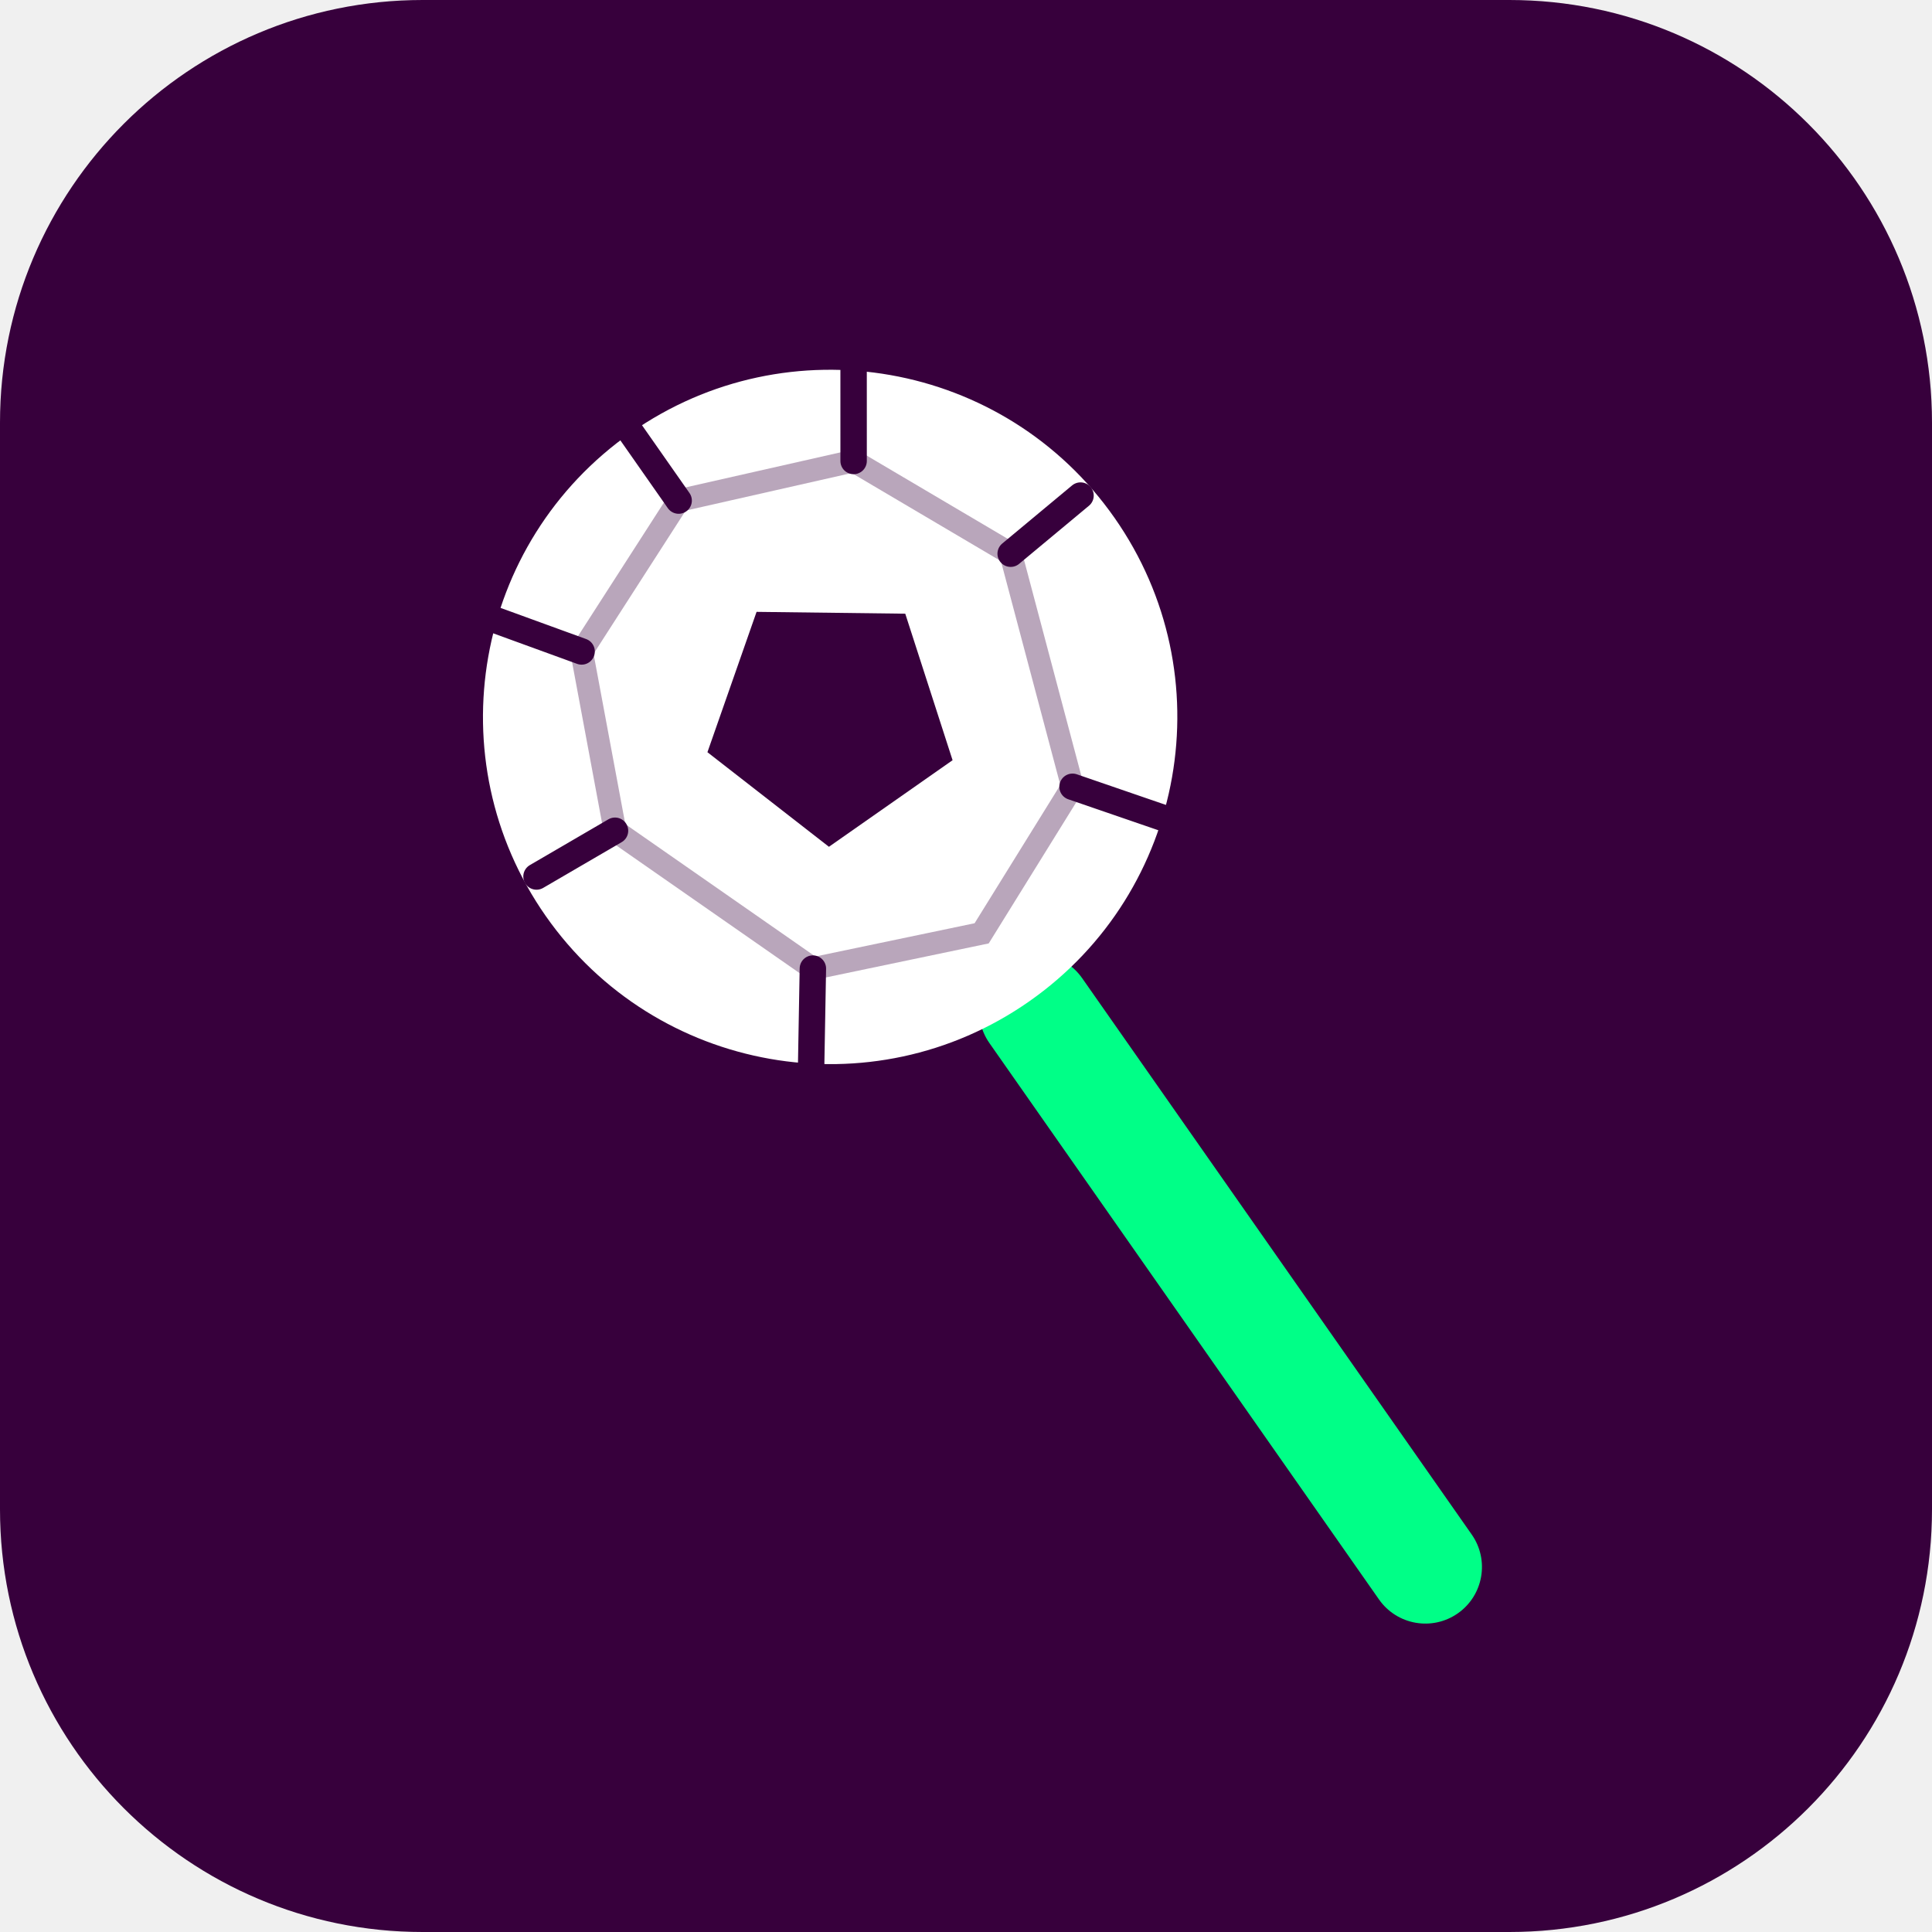
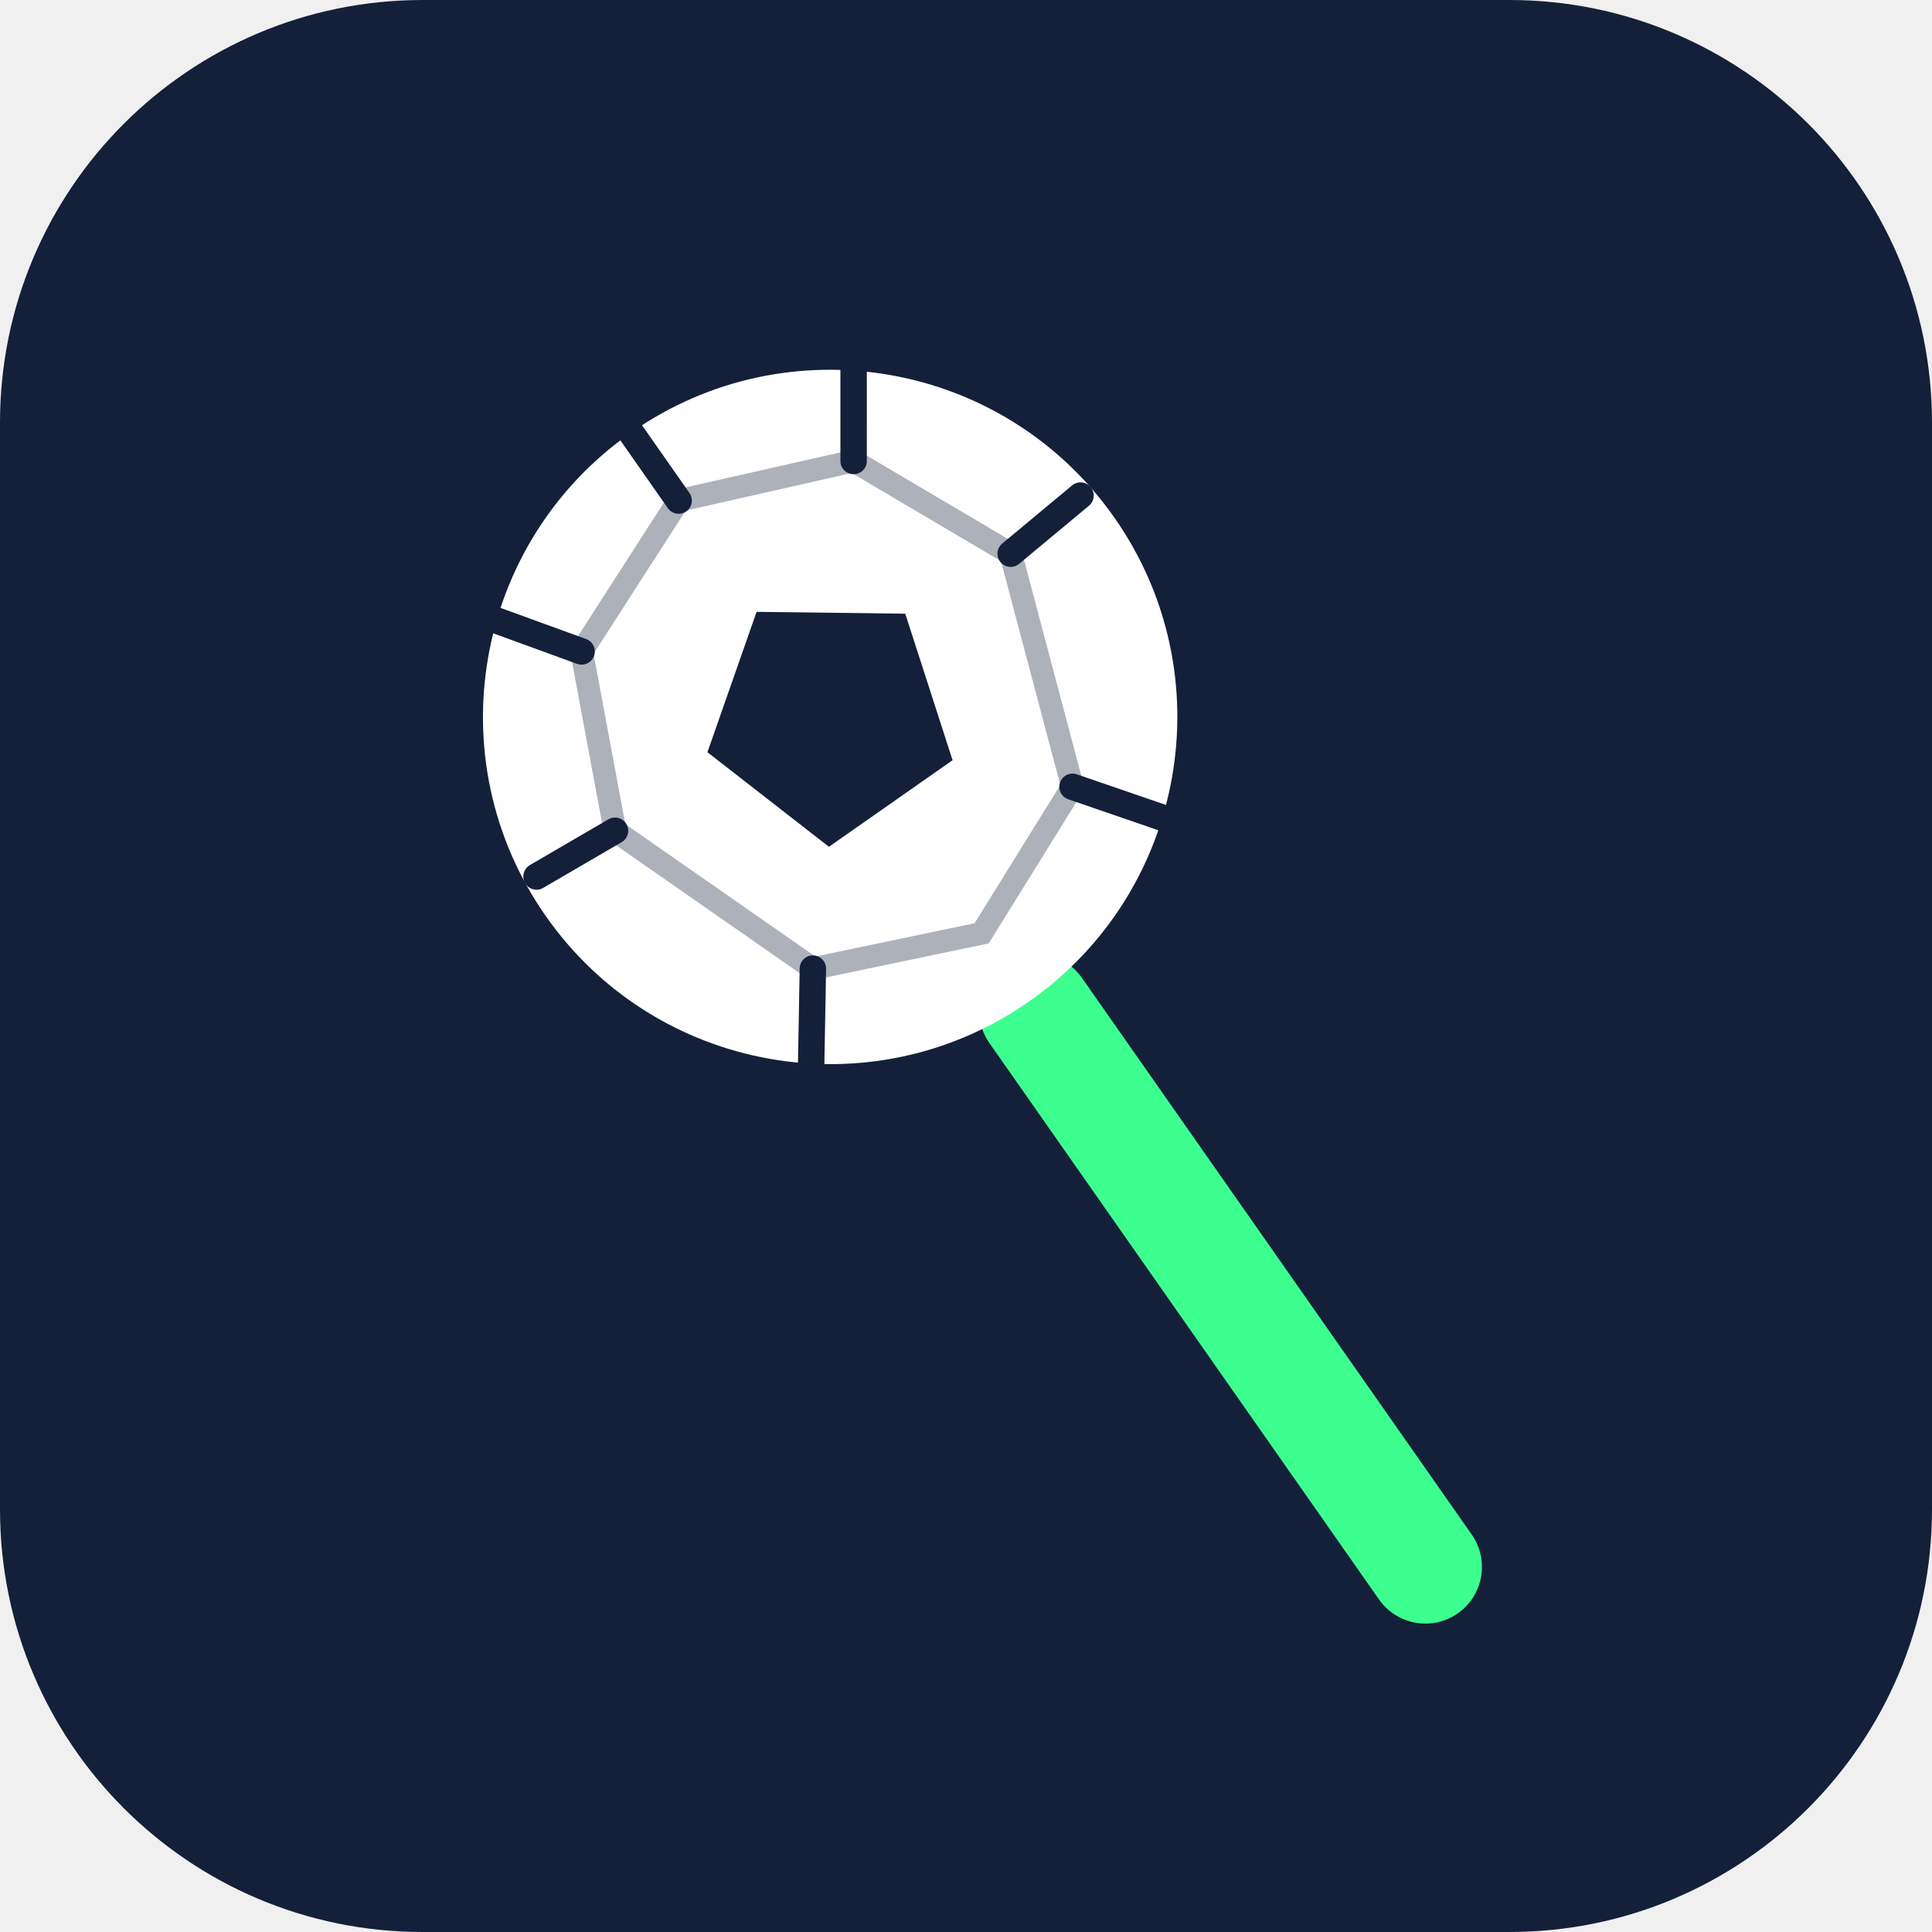
<svg xmlns="http://www.w3.org/2000/svg" viewBox="0 0 512 512" width="512" height="512">
  <defs />
-   <rect width="512" height="512" rx="112" fill="#37003C" />
+   <rect width="512" height="512" rx="112" fill="#14203A" />
  <g transform="translate(220 190) rotate(-35)">
-     <rect x="-15" y="80" width="30" height="210" rx="15" fill="#00FF87" />
+     <rect x="-15" y="80" width="30" height="210" rx="15" fill="#3CFF8F" />
    <circle cx="0" cy="0" r="92" fill="#FFFFFF" />
-     <path d="M0 -34 L32 -11 L20 28 L-20 28 L-32 -11 Z" fill="#37003C" />
-     <path d="M0 -92 L0 -70 M58 -72 L44 -52 M88 -10 L64 -8 M58 74 L42 52 M-58 74 L-42 52 M-88 -10 L-64 -8 M-58 -72 L-44 -52" stroke="#37003C" stroke-width="7" stroke-linecap="round" />
-     <path d="M0 -70 L-44 -52 L-64 -8 L-42 52 L0 70 L42 52 L64 -8 L44 -52 Z" fill="none" stroke="#37003C" stroke-width="6" stroke-opacity=".35" />
+     <path d="M0 -34 L32 -11 L20 28 L-20 28 L-32 -11 Z" fill="#14203A" />
+     <path d="M0 -92 L0 -70 M58 -72 L44 -52 M88 -10 L64 -8 M58 74 L42 52 M-58 74 L-42 52 M-88 -10 L-64 -8 M-58 -72 L-44 -52" stroke="#14203A" stroke-width="7" stroke-linecap="round" />
+     <path d="M0 -70 L-44 -52 L-64 -8 L-42 52 L0 70 L42 52 L64 -8 L44 -52 Z" fill="none" stroke="#14203A" stroke-width="6" stroke-opacity=".35" />
  </g>
</svg>
